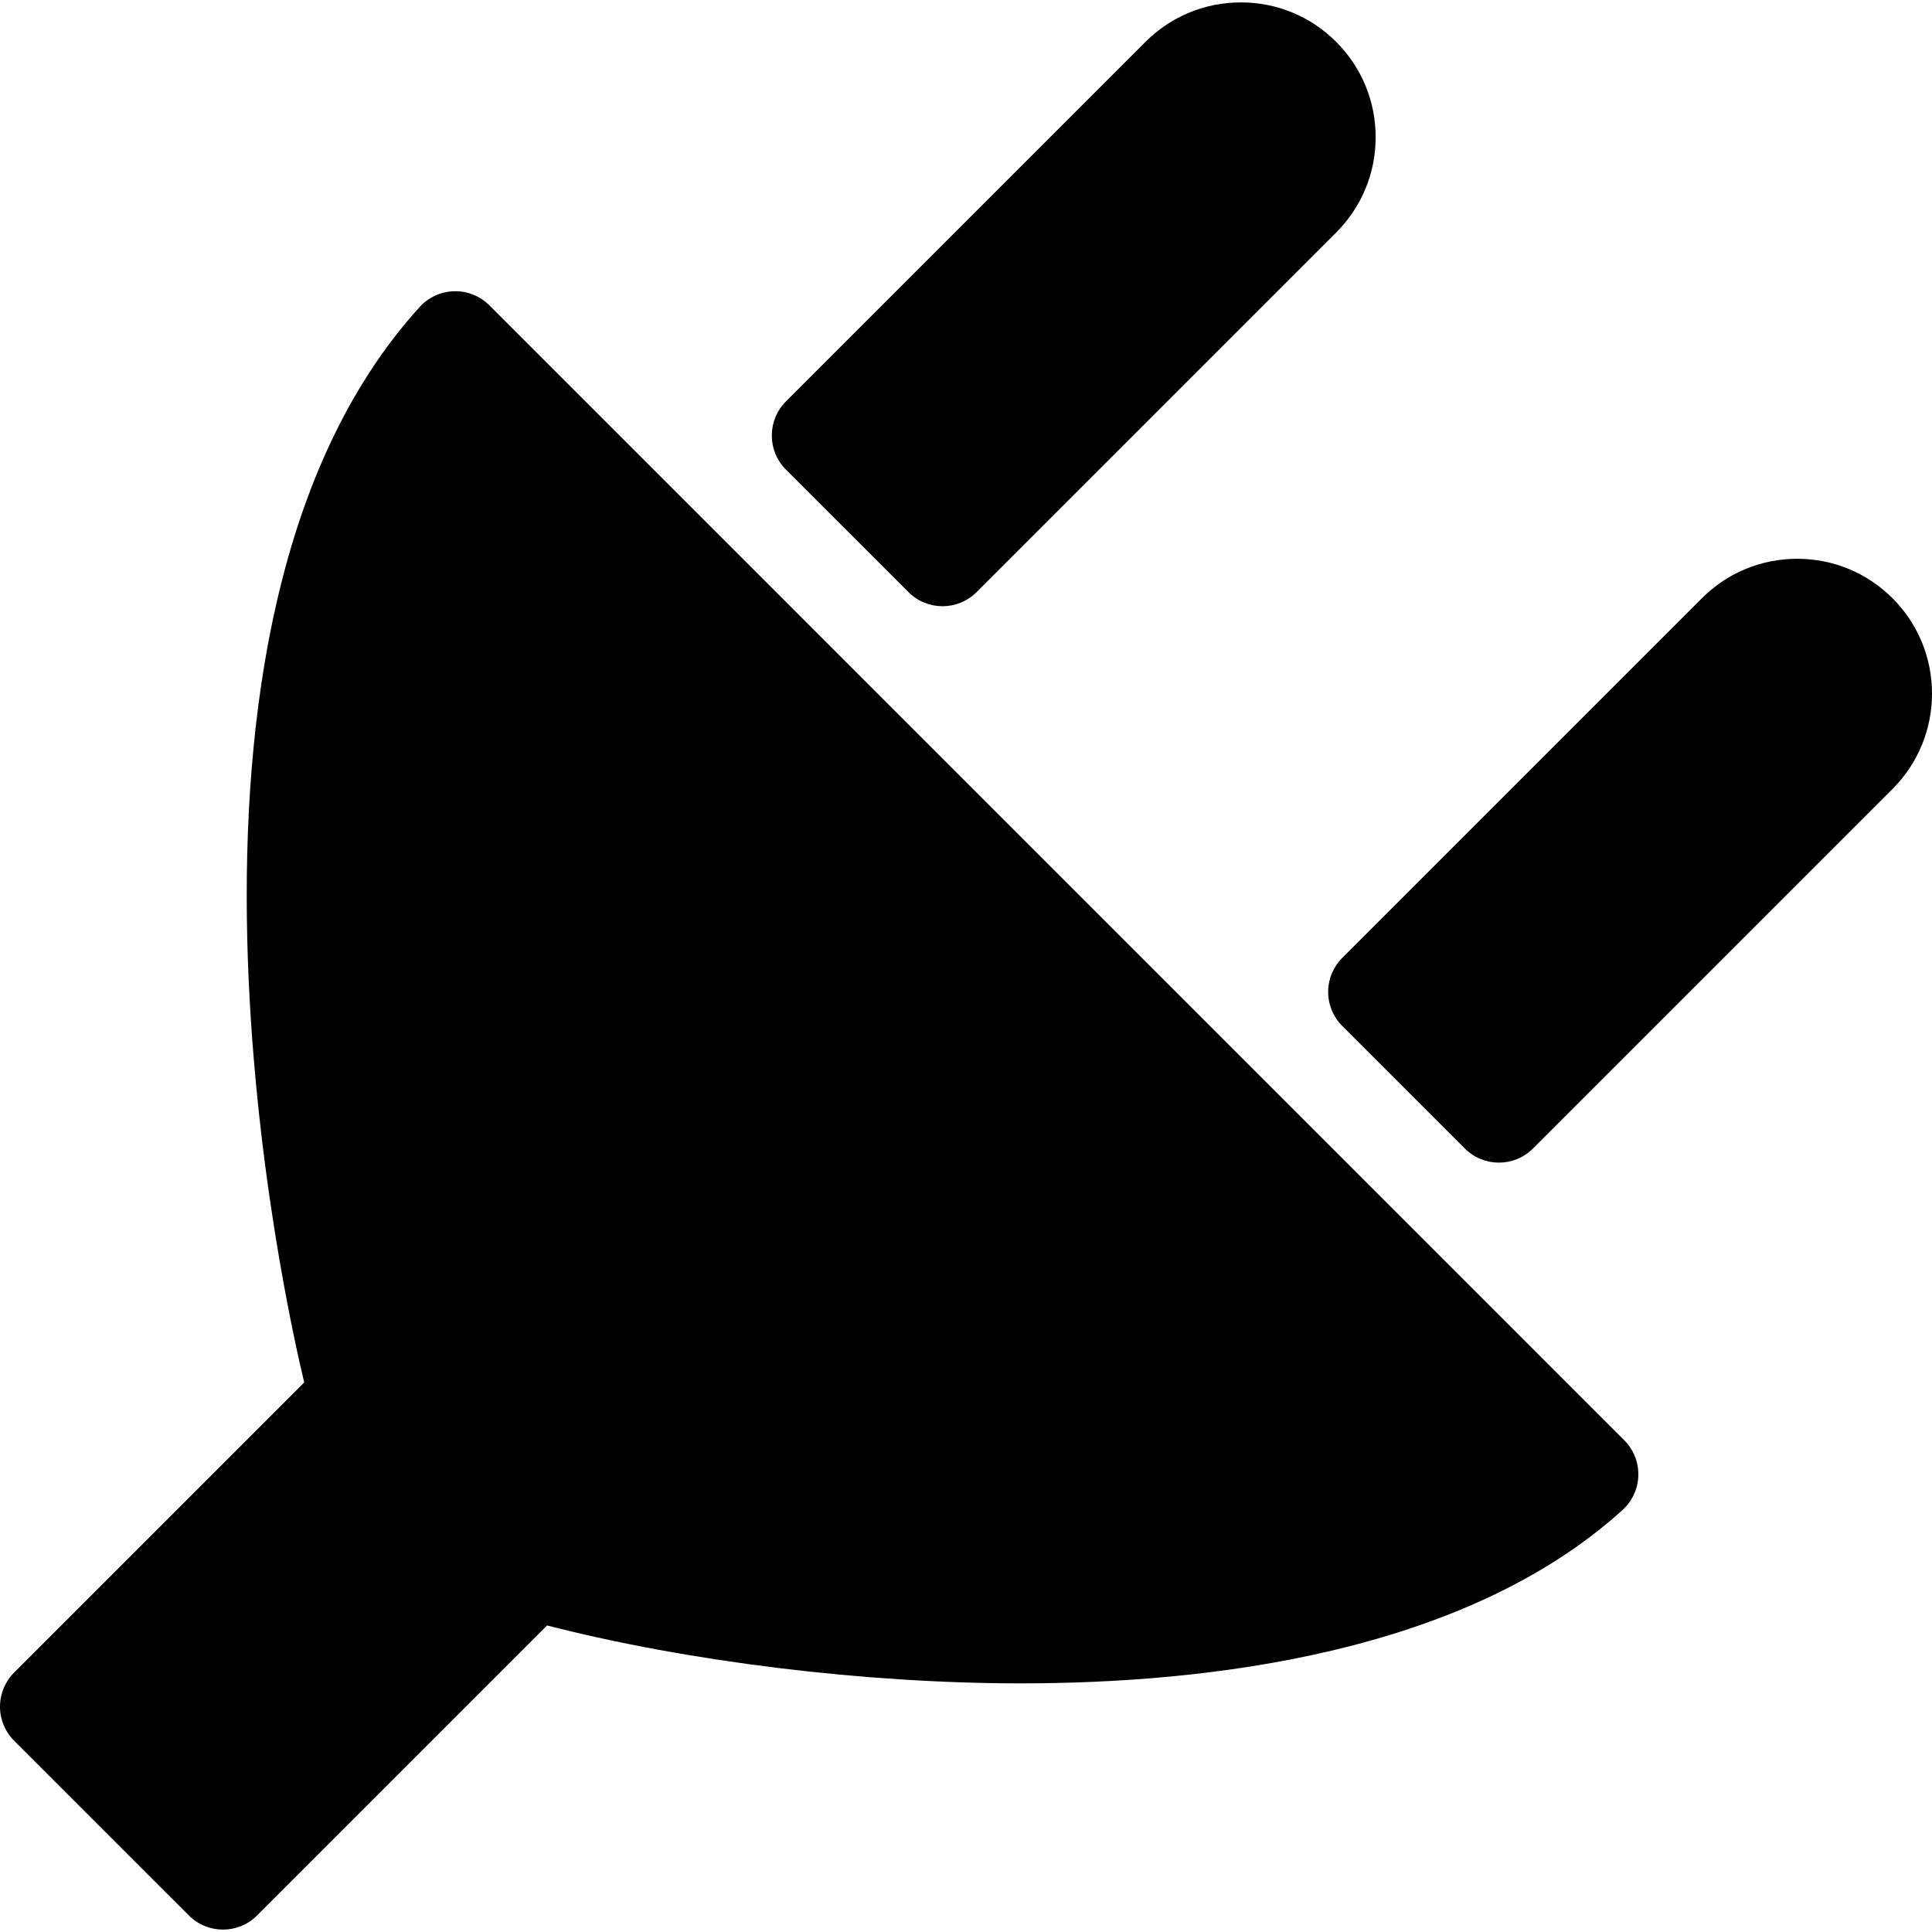
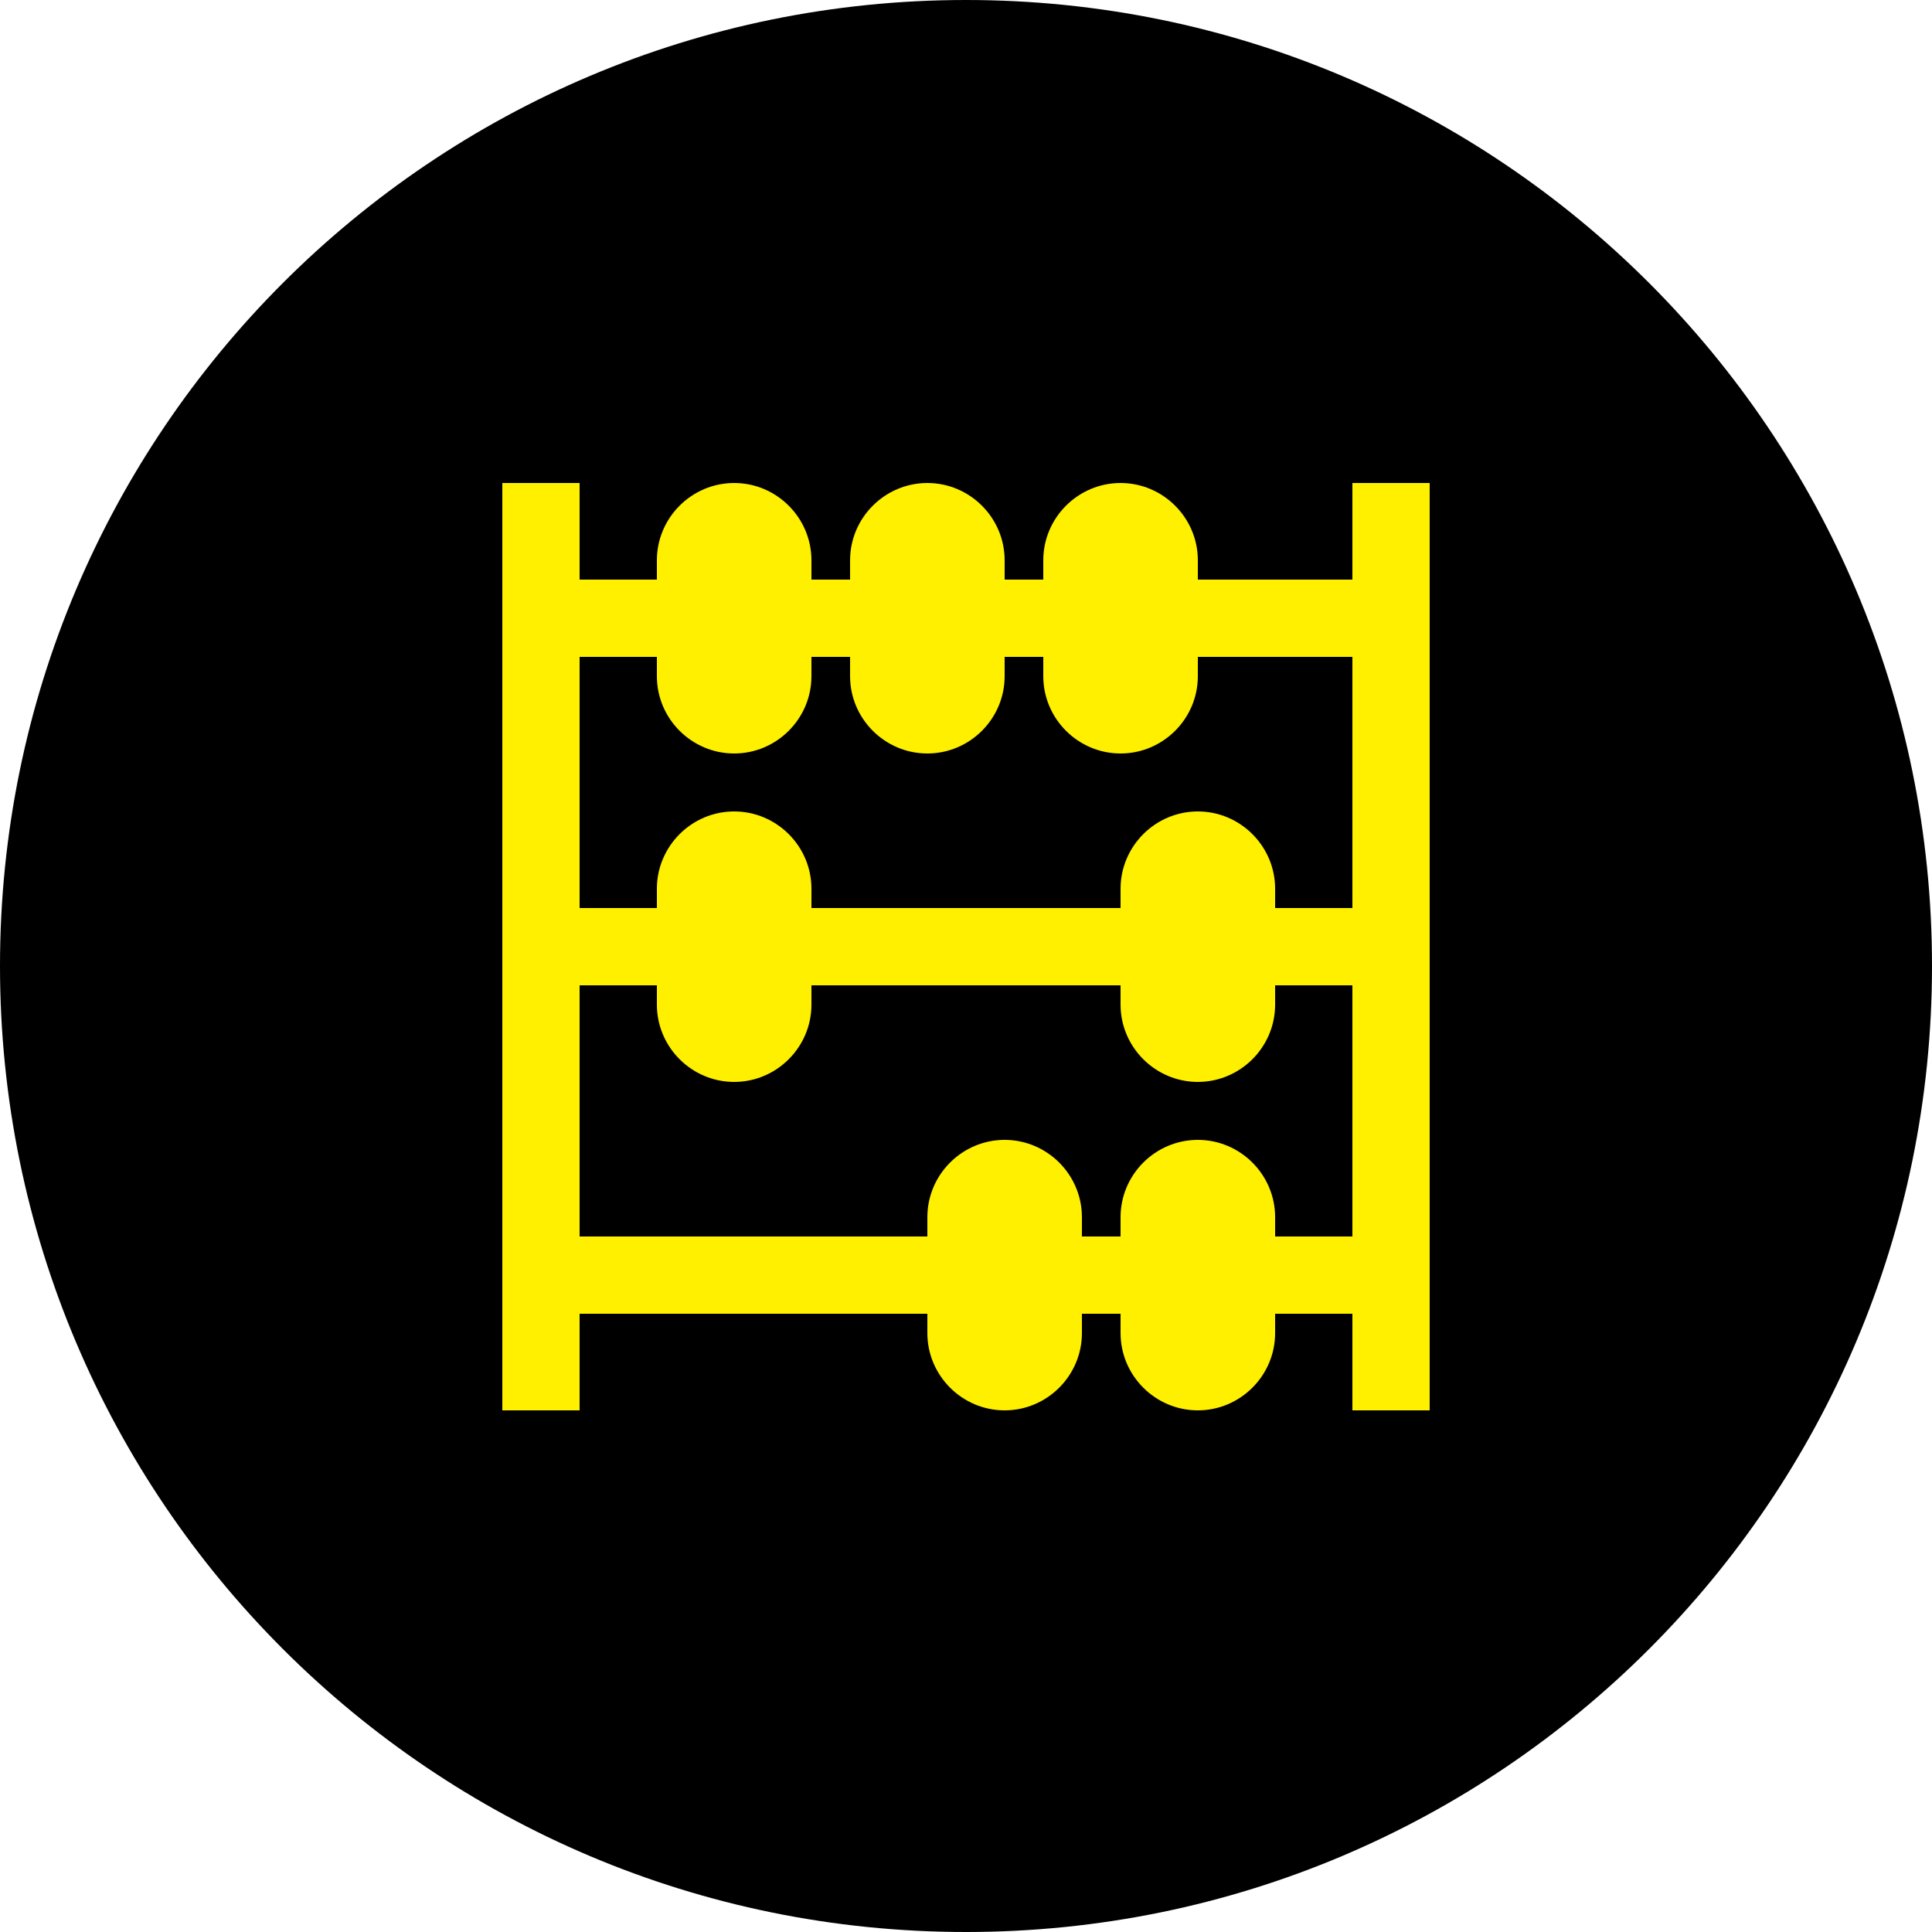
- <svg xmlns="http://www.w3.org/2000/svg" version="1.1" id="Capa_1" x="0px" y="0px" width="99.012px" height="99.012px" viewBox="0 0 99.012 99.012" style="enable-background:new 0 0 99.012 99.012;" xml:space="preserve">
-   <g>
-     <g>
-       <path d="M25.08,15.648c-0.478-0.478-1.135-0.742-1.805-0.723c-0.675,0.017-1.314,0.309-1.768,0.808    c-14.829,16.325-6.762,51.623-5.916,55.115L0.723,85.717C0.26,86.18,0,86.808,0,87.463c0,0.654,0.26,1.283,0.723,1.746    l8.958,8.957c0.482,0.48,1.114,0.723,1.746,0.723c0.631,0,1.264-0.24,1.745-0.723l14.865-14.864    c7.237,1.859,16.289,2.968,24.28,2.968c9.599,0,22.739-1.543,30.836-8.886c0.5-0.454,0.793-1.093,0.809-1.769    c0.018-0.676-0.245-1.328-0.723-1.805L25.08,15.648z" />
-       <path d="M46.557,30.345c0.482,0.482,1.114,0.723,1.746,0.723c0.632,0,1.264-0.241,1.746-0.724l18.428-18.428    c1.305-1.305,2.023-3.04,2.023-4.885c0-1.846-0.719-3.582-2.023-4.886c-1.305-1.305-3.039-2.022-4.885-2.022    c-1.845,0-3.581,0.718-4.887,2.022L40.277,20.574c-0.964,0.964-0.964,2.527,0,3.492L46.557,30.345z" />
-       <path d="M96.99,30.661c-1.305-1.305-3.039-2.024-4.885-2.024c-1.847,0-3.582,0.718-4.886,2.023L68.79,49.089    c-0.464,0.463-0.724,1.091-0.724,1.746s0.26,1.282,0.724,1.746l6.28,6.278c0.481,0.482,1.113,0.724,1.746,0.724    c0.631,0,1.264-0.241,1.746-0.724l18.43-18.429C99.686,37.735,99.686,33.353,96.99,30.661z" />
-     </g>
-   </g>
-   <g>
- </g>
-   <g>
- </g>
-   <g>
- </g>
-   <g>
- </g>
-   <g>
- </g>
-   <g>
- </g>
-   <g>
- </g>
-   <g>
- </g>
-   <g>
- </g>
-   <g>
- </g>
-   <g>
- </g>
-   <g>
- </g>
-   <g>
- </g>
-   <g>
- </g>
-   <g>
- </g>
+ <svg xmlns="http://www.w3.org/2000/svg" version="1.1" x="0px" y="0px" viewBox="0 0 100 100" enable-background="new 0 0 100 100" xml:space="preserve">
+   <circle cx="50" cy="50" r="50" />
+   <path fill="#FFF000" d="M70,25v5h-8v-1c0-2.2-1.8-4-4-4c-2.2,0-4,1.8-4,4v1h-2v-1c0-2.2-1.8-4-4-4c-2.2,0-4,1.8-4,4v1h-2v-1  c0-2.2-1.8-4-4-4s-4,1.8-4,4v1h-4v-5h-4v48h4v-5h18v1c0,2.2,1.8,4,4,4c2.2,0,4-1.8,4-4v-1h2v1c0,2.2,1.8,4,4,4c2.2,0,4-1.8,4-4v-1h4  v5h4V25H70z M70,64h-4v-1c0-2.2-1.8-4-4-4c-2.2,0-4,1.8-4,4v1h-2v-1c0-2.2-1.8-4-4-4c-2.2,0-4,1.8-4,4v1H30V51h4v1c0,2.2,1.8,4,4,4  c2.2,0,4-1.8,4-4v-1h16v1c0,2.2,1.8,4,4,4c2.2,0,4-1.8,4-4v-1h4V64z M70,47h-4v-1c0-2.2-1.8-4-4-4c-2.2,0-4,1.8-4,4v1H42v-1  c0-2.2-1.8-4-4-4s-4,1.8-4,4v1h-4V34h4v1c0,2.2,1.8,4,4,4c2.2,0,4-1.8,4-4v-1h2v1c0,2.2,1.8,4,4,4c2.2,0,4-1.8,4-4v-1h2v1  c0,2.2,1.8,4,4,4c2.2,0,4-1.8,4-4v-1h8V47z" />
</svg>
